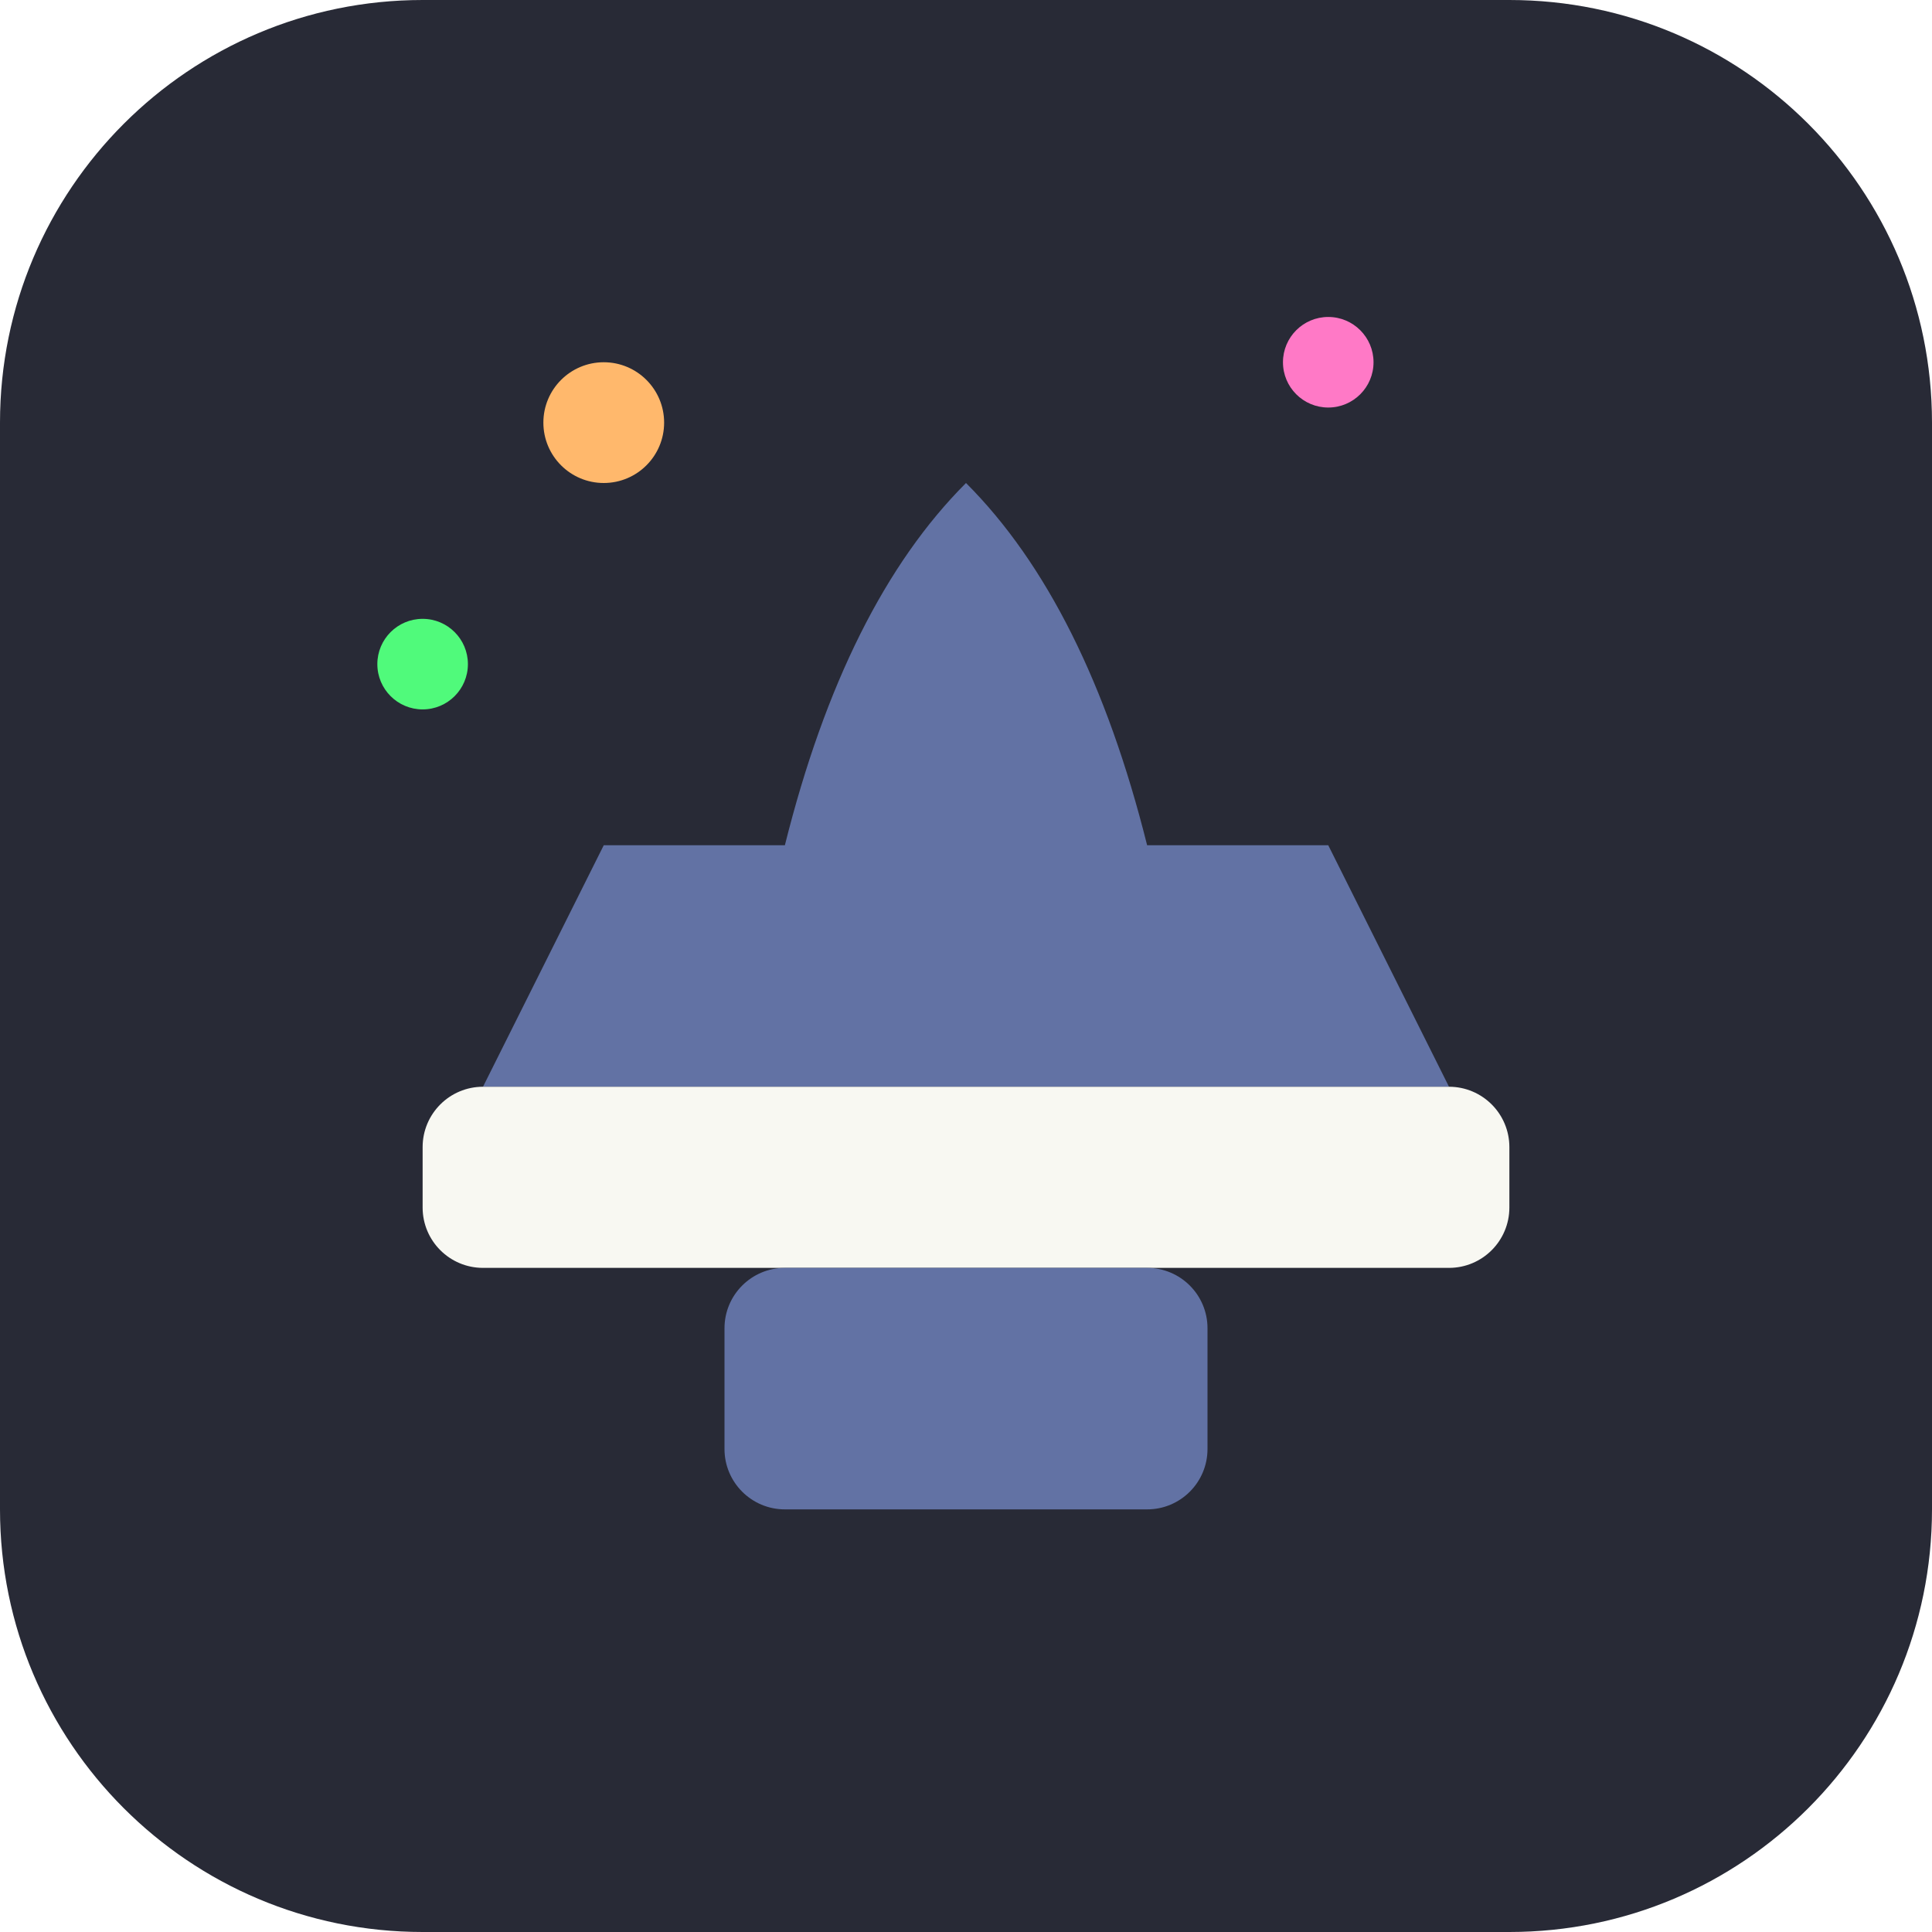
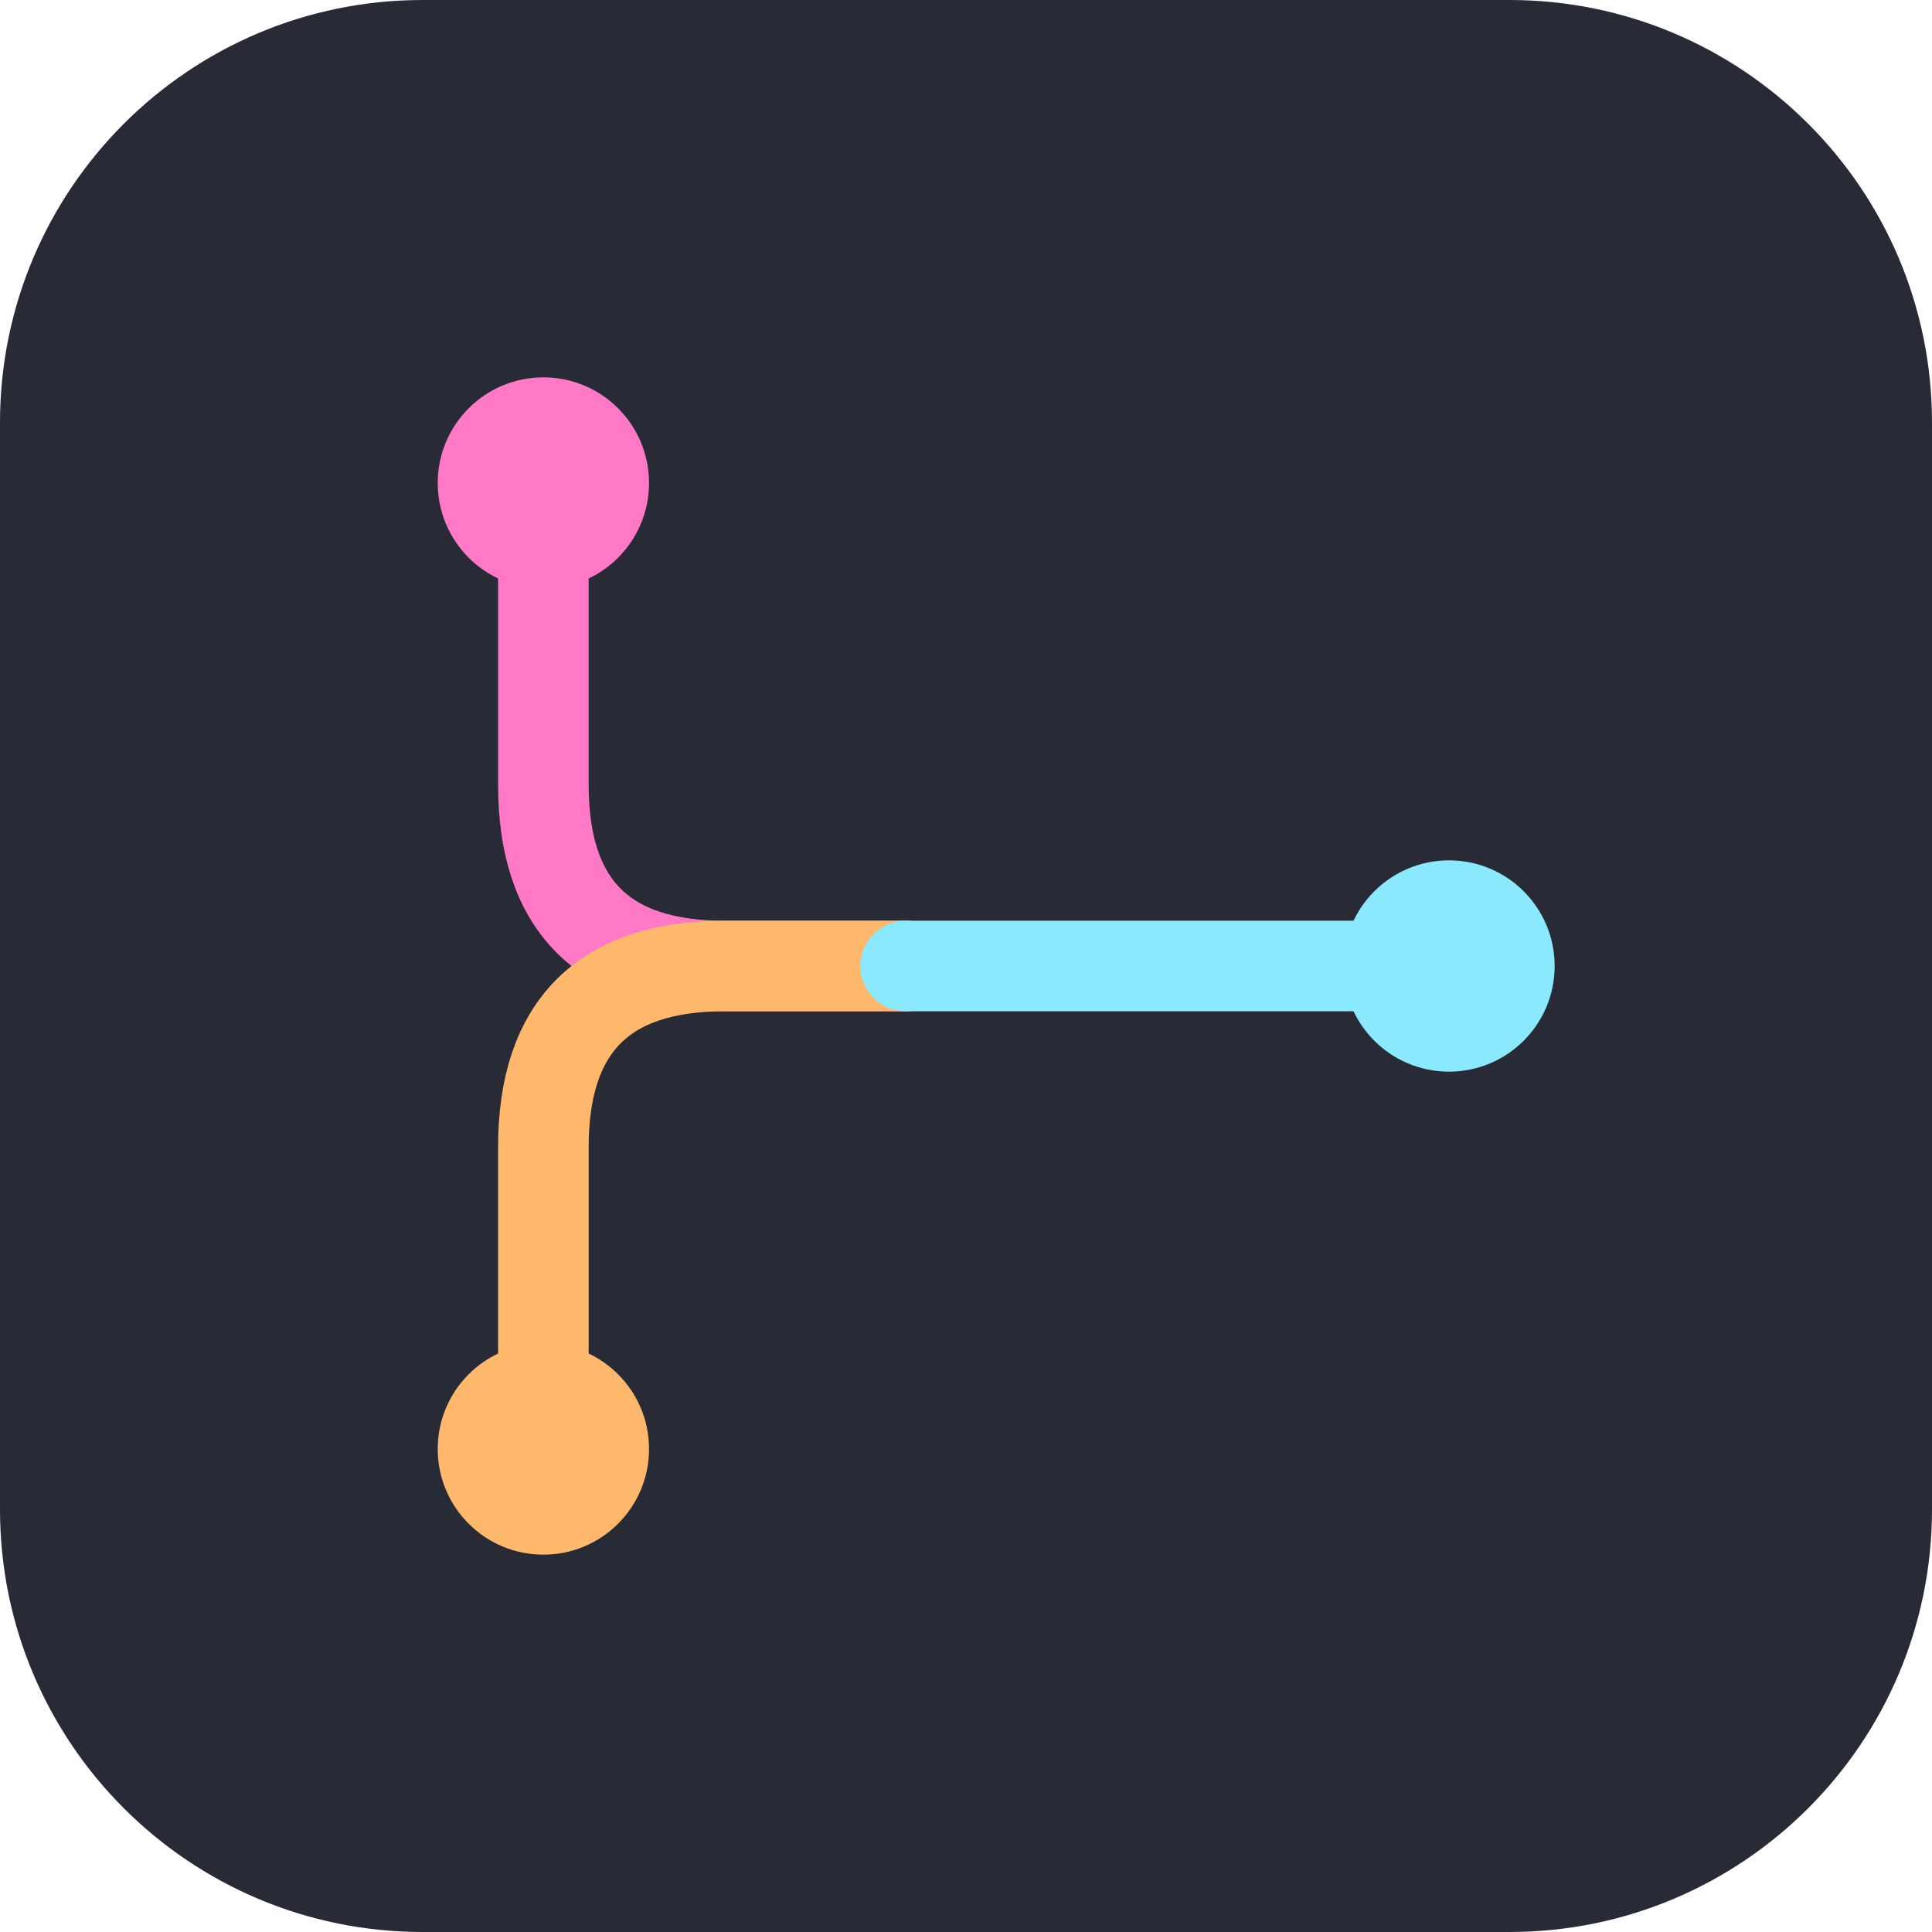
<svg xmlns="http://www.w3.org/2000/svg" viewBox="0 0 64 64">
  <rect width="64" height="64" rx="14" fill="#282a36" />
-   <path d="M16 36 L48 36 L44 28 L38 28 Q36 20 32 16 Q28 20 26 28 L20 28 Z" fill="#6272a4" />
-   <rect x="14" y="36" width="36" height="6" rx="2" fill="#f8f8f2" />
-   <rect x="24" y="42" width="16" height="8" rx="2" fill="#6272a4" />
-   <circle cx="20" cy="14" r="2" fill="#ffb86c" />
-   <circle cx="44" cy="12" r="1.5" fill="#ff79c6" />
-   <circle cx="14" cy="22" r="1.5" fill="#50fa7b" />
+   <path d="M18 16 L18 26 Q18 32 24 32 L30 32" fill="none" stroke="#ff79c6" stroke-width="3" stroke-linecap="round" />
+   <path d="M18 48 L18 38 Q18 32 24 32 L30 32" fill="none" stroke="#ffb86c" stroke-width="3" stroke-linecap="round" />
+   <line x1="30" y1="32" x2="48" y2="32" stroke="#8be9fd" stroke-width="3" stroke-linecap="round" />
+   <circle cx="18" cy="16" r="3.5" fill="#ff79c6" />
+   <circle cx="18" cy="48" r="3.5" fill="#ffb86c" />
+   <circle cx="48" cy="32" r="3.5" fill="#8be9fd" />
</svg>
